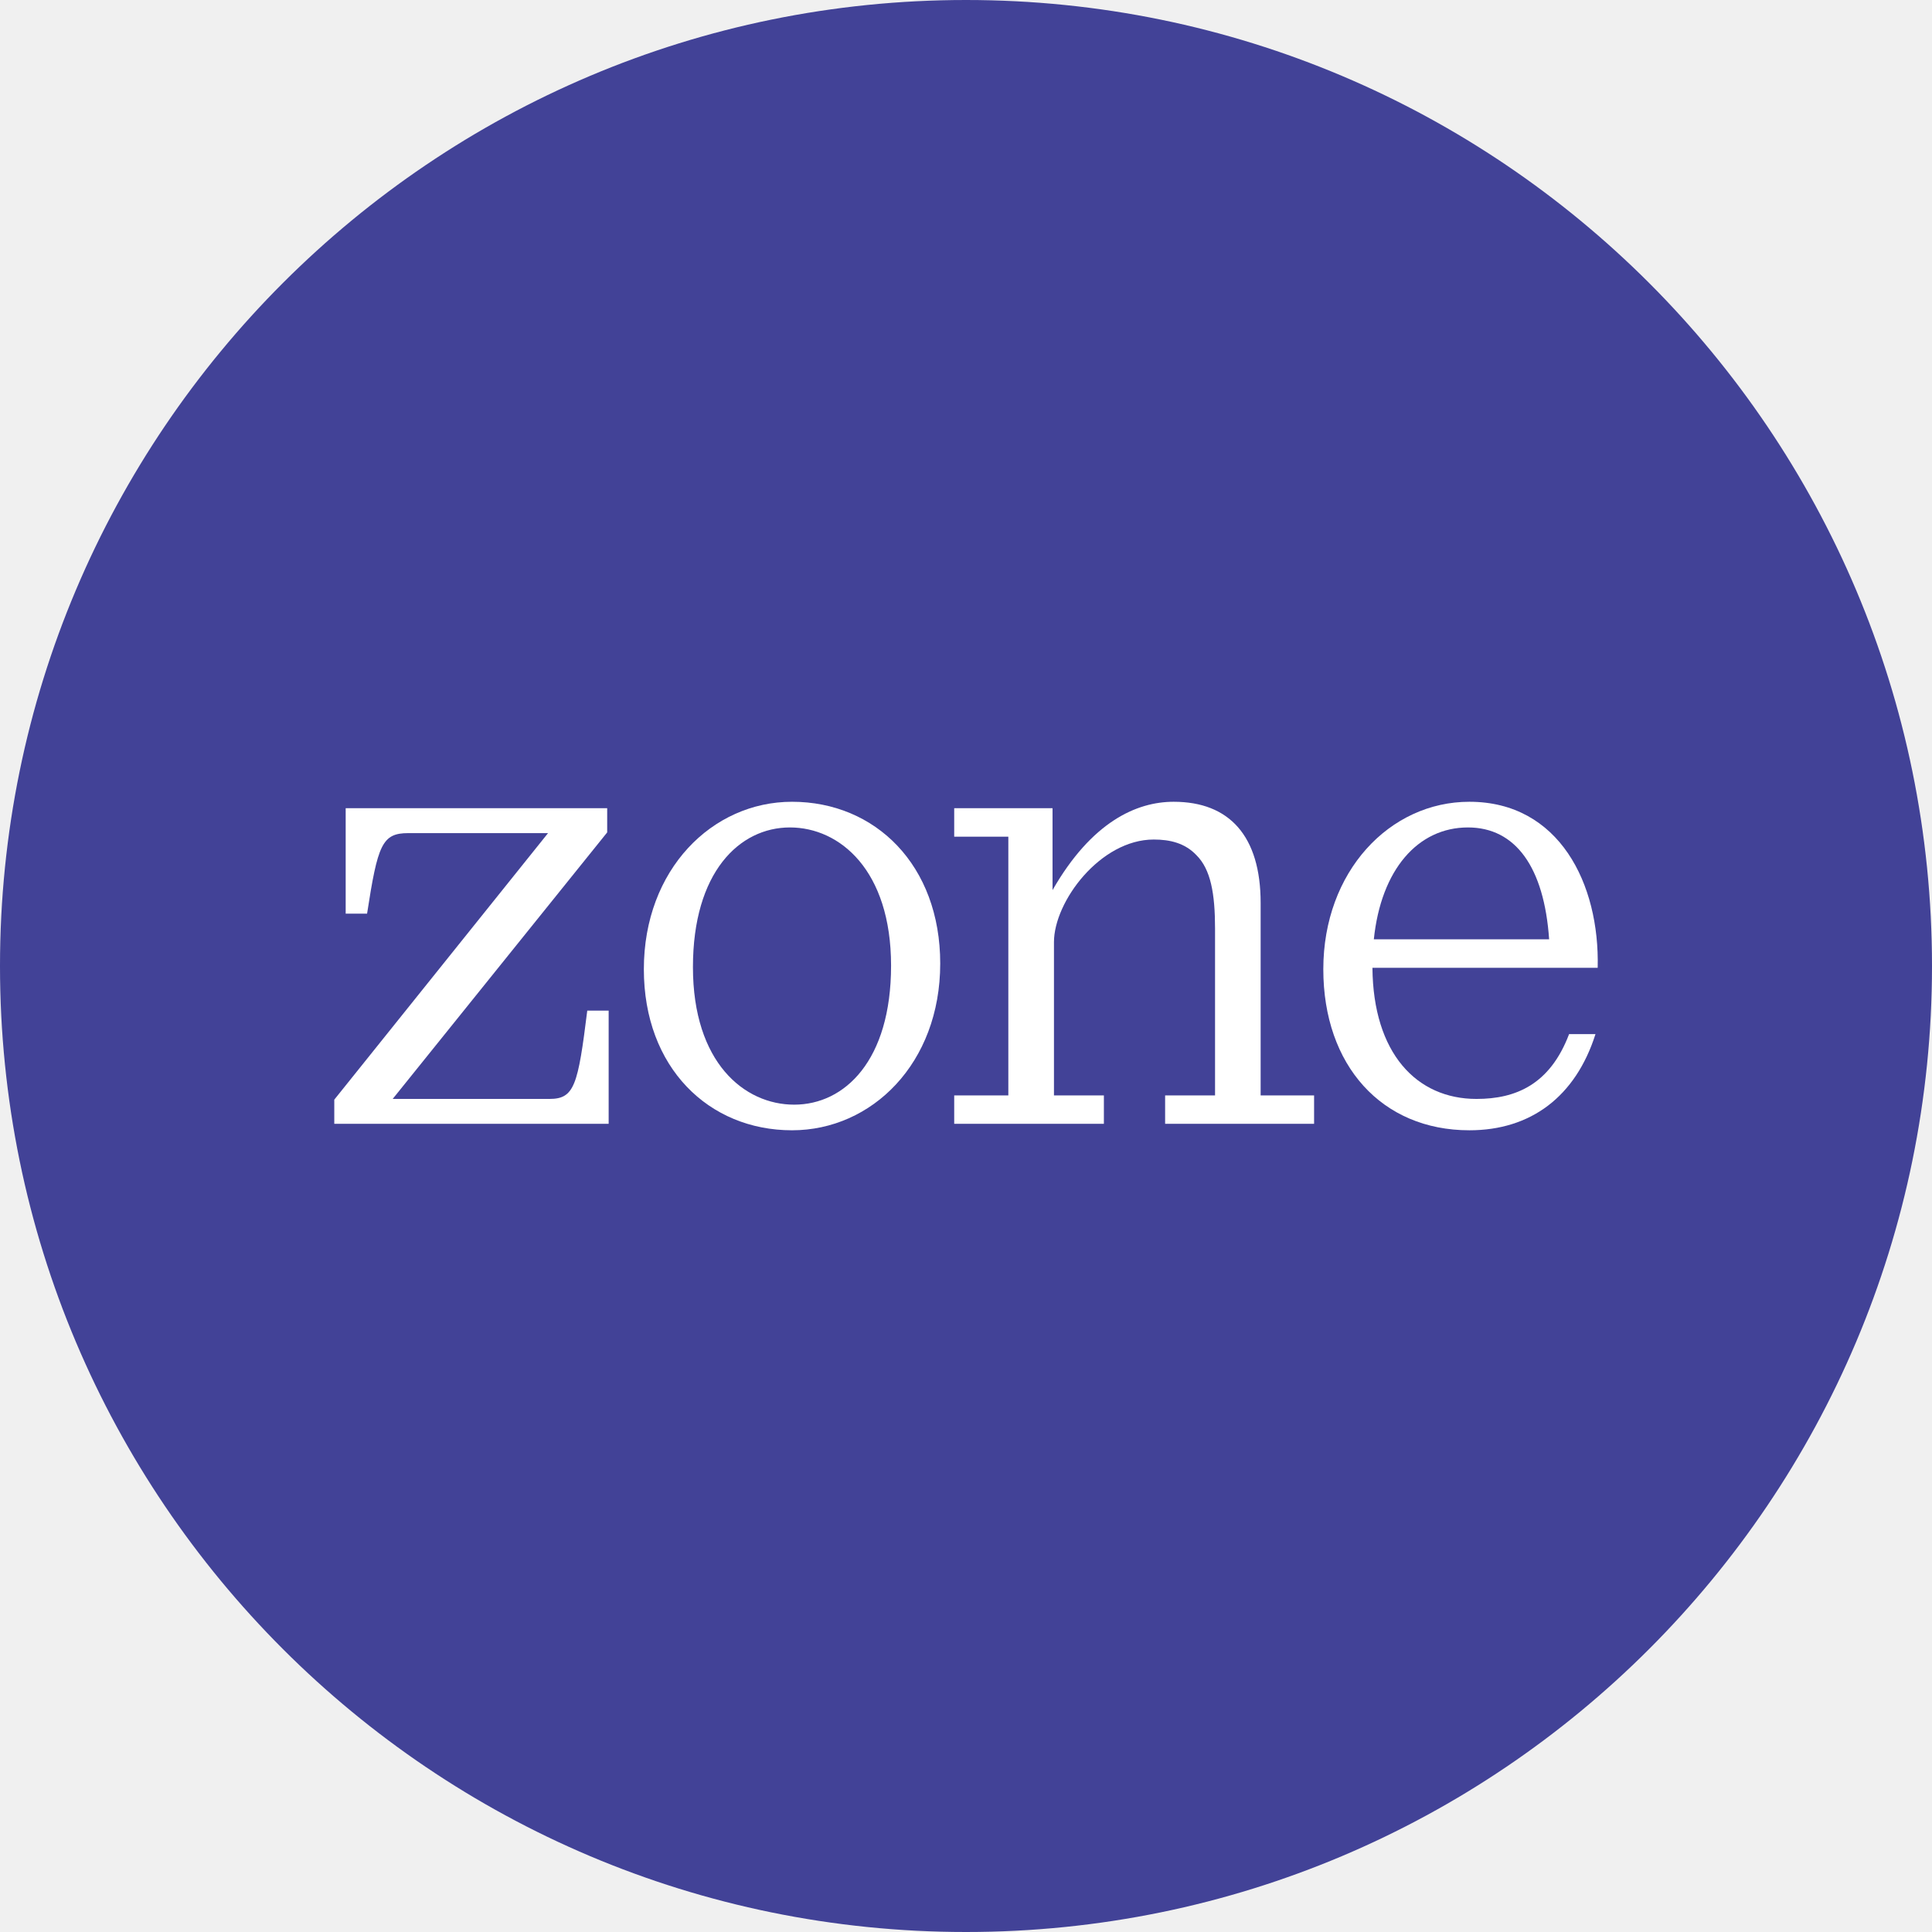
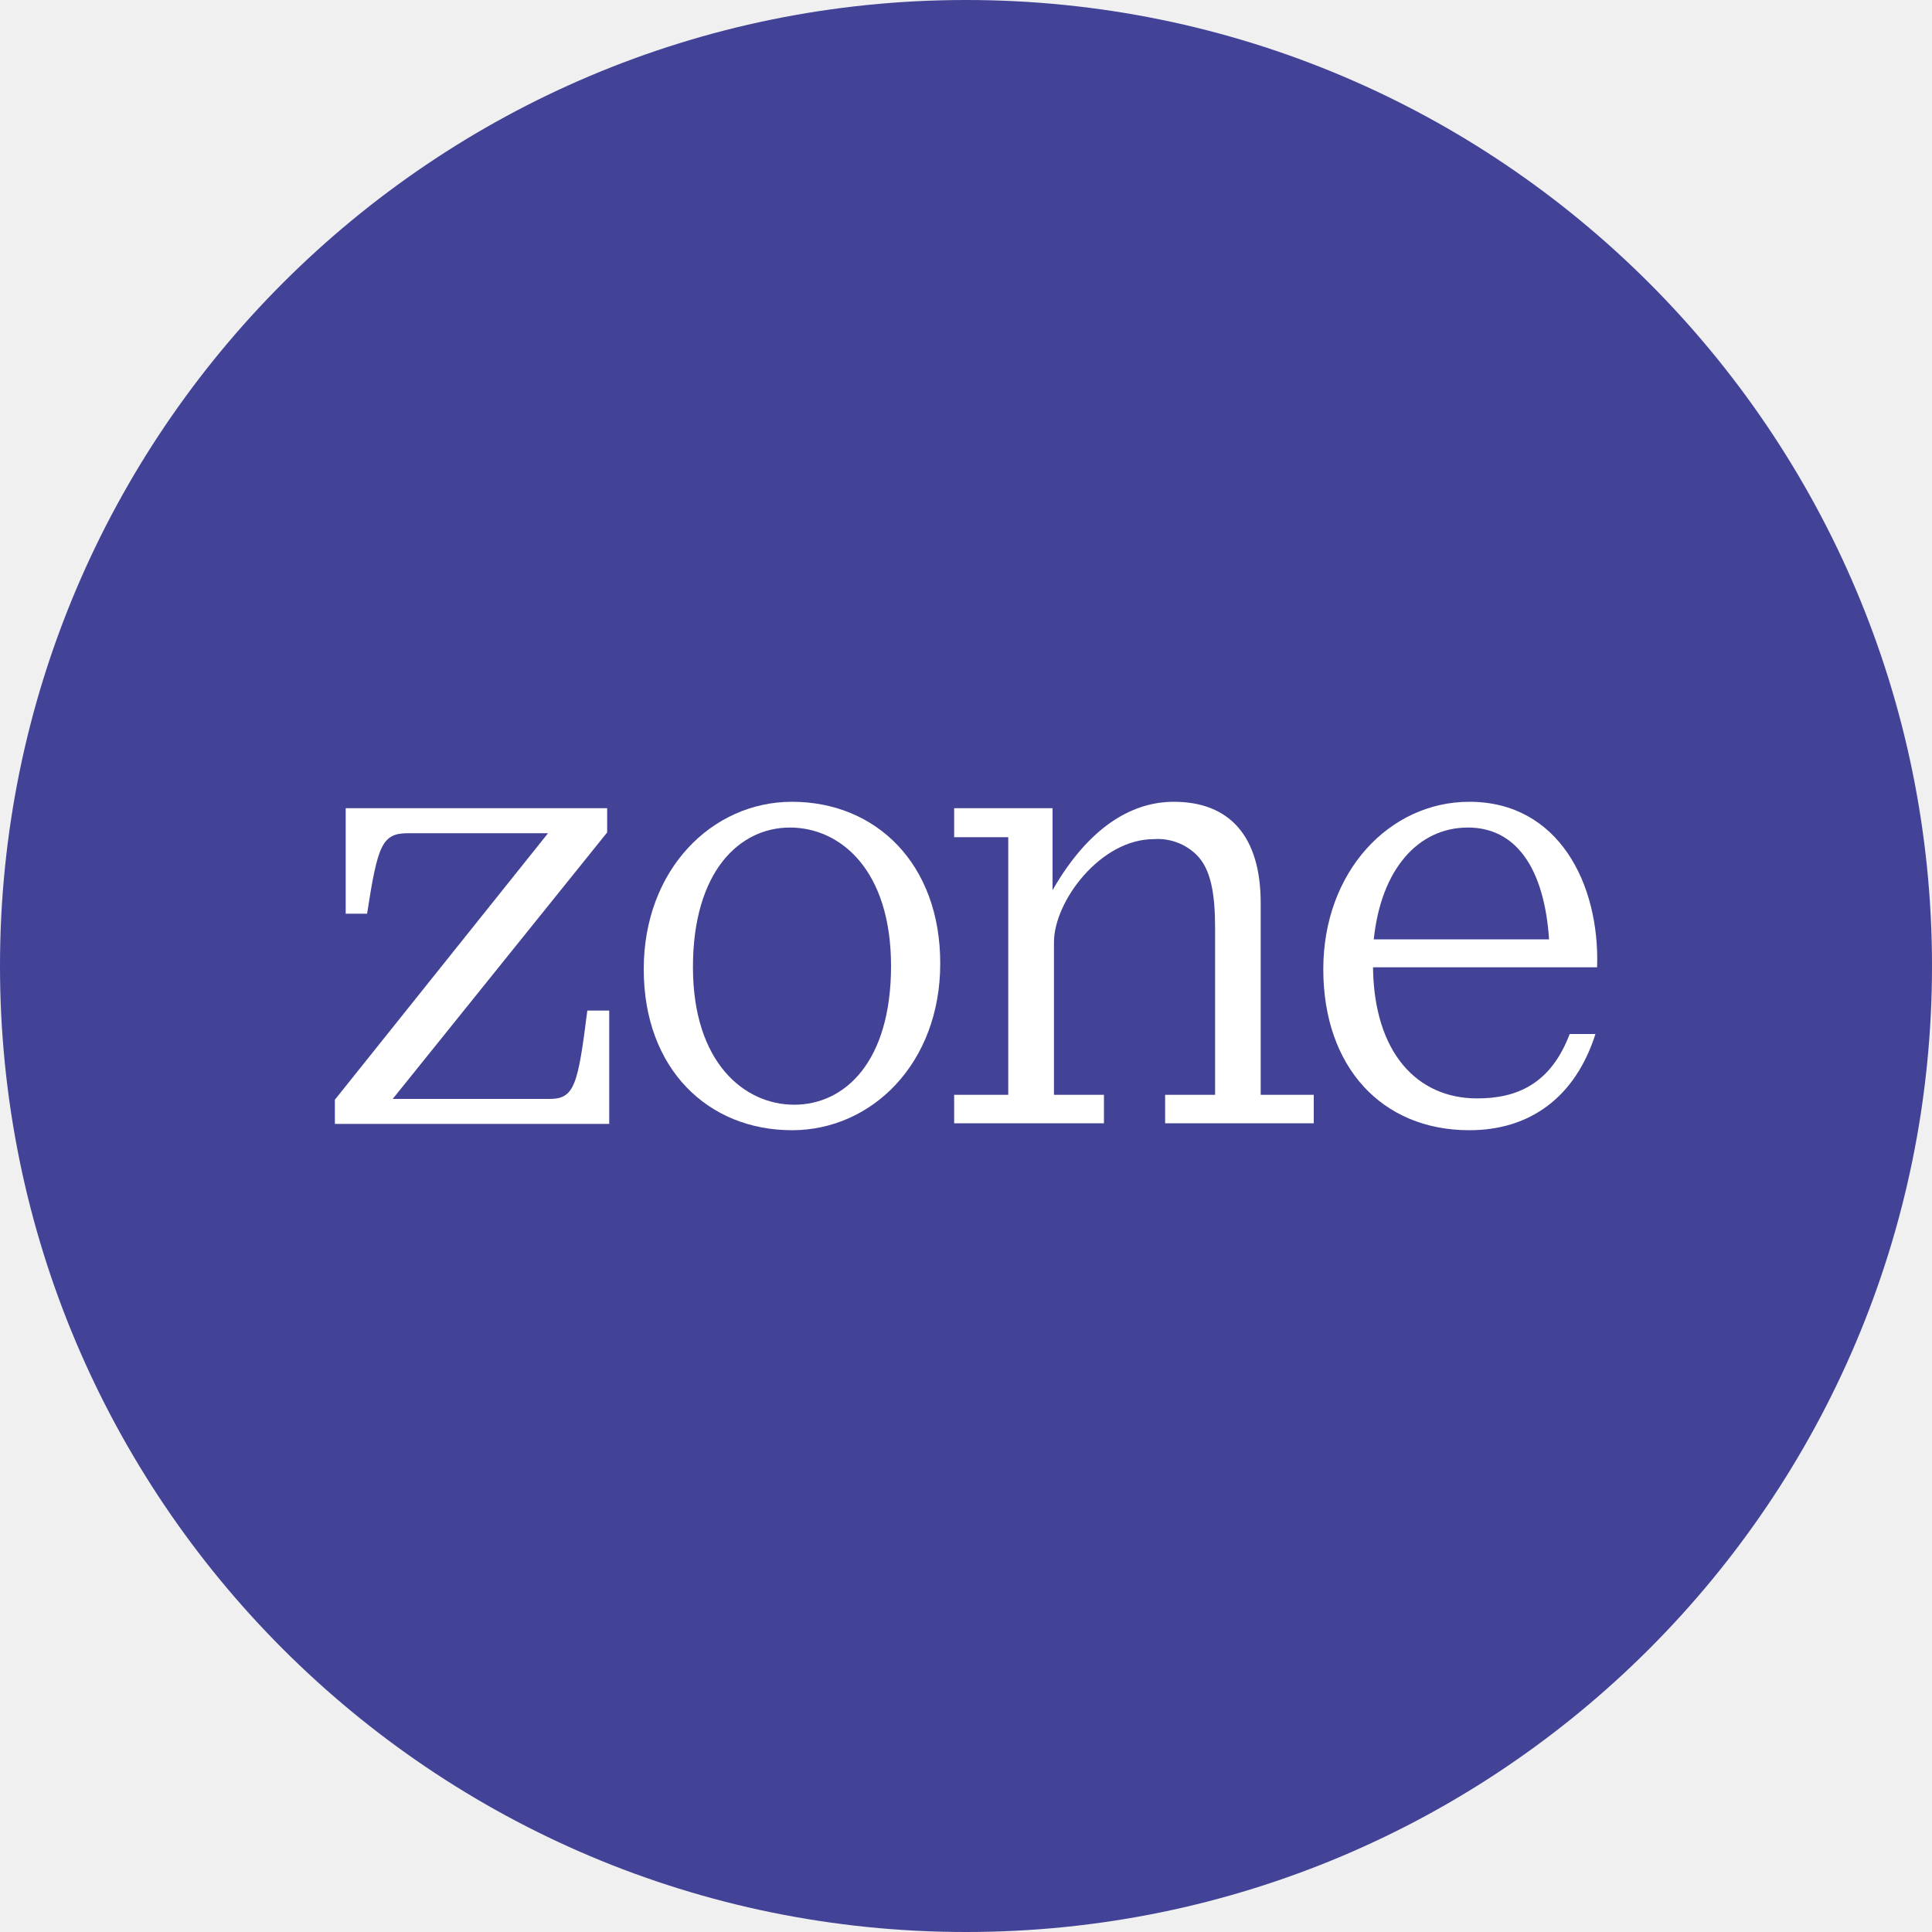
- <svg xmlns="http://www.w3.org/2000/svg" version="1.1" id="Layer_1" x="0px" y="0px" width="1000px" height="1000px" viewBox="0 0 1000 1000" enable-background="new 0 0 1000 1000" xml:space="preserve">
-   <path fill="#424297" d="M1000,500c0,276.185-223.858,500-500,500C223.867,1000,0,776.185,0,500C0,223.866,223.867,0,500,0  C776.176,0,1000,223.866,1000,500z" />
-   <path fill="#FFFFFF" d="M284.401,568.805h-81.146l111.025-137.954v-12.533H178.924v54.576H190  c5.521-35.772,7.752-41.673,21.361-41.673h72.308L173.023,569.185v12.507h142.016v-58.607h-11.068  C299.164,561.776,297.33,568.805,284.401,568.805z" />
-   <path fill="#FFFFFF" d="M409.957,414.993c-41.31,0-76.701,35.031-76.701,86.686c0,50.863,33.558,83.354,76.701,83.354  c41.31,0,76.701-34.661,76.701-86.316C486.658,447.819,453.101,414.993,409.957,414.993z M411.068,571.769  c-25.831,0-52.403-21.775-52.403-71.209c0-49.045,24.014-72.276,50.198-72.276c25.805,0,52.352,22.137,52.352,71.545  C461.215,548.891,437.244,571.769,411.068,571.769z" />
-   <path fill="#FFFFFF" d="M652.507,467.381c0-34.696-16.227-52.388-45.014-52.388c-19.173,0-42.429,10.345-62.704,45.729v-42.405  h-50.895v14.738h28.019v133.924h-28.019v14.712h77.475v-14.712h-25.84v-79.314c0-21.034,23.997-53.128,51.646-53.128  c8.493,0,16.21,1.869,22.119,8.122c7.39,7.365,9.612,19.906,9.612,37.986v86.334h-25.84v14.712h77.105v-14.712h-27.665V467.381z" />
-   <path fill="#FFFFFF" d="M760.551,414.993c-41.309,0-75.607,36.143-75.607,86.686c0,49.795,30.249,83.354,75.607,83.354  c31.697,0,54.953-17.331,65.271-49.786h-13.66c-9.939,26.185-27.666,33.558-47.941,33.558c-30.974,0-53.472-23.601-53.851-67.874  h116.589C828.045,457.406,806.994,414.993,760.551,414.993z M711.094,486.184c3.738-36.159,22.859-57.9,48.717-57.9  c24.686,0,39.448,20.639,42.016,57.9H711.094z" />
+ <svg xmlns="http://www.w3.org/2000/svg" id="Layer_1" data-name="Layer 1" viewBox="0 0 150 150">
+   <defs>
+     <style>.cls-1{fill:#424297;}.cls-2{fill:#fff;}</style>
+   </defs>
+   <path class="cls-1" d="M150,75A75,75,0,1,1,75,0,75,75,0,0,1,150,75Z" />
+   <path class="cls-2" d="M42.66,85.32H30.49L47.14,64.63V62.75H26.84v8.19H28.5c.83-5.37,1.16-6.25,3.2-6.25H42.55L26,85.38v1.88h21.3V78.46H45.6C44.87,84.27,44.6,85.32,42.66,85.32Z" />
+   <path class="cls-2" d="M61.49,62.25c-6.2,0-11.51,5.25-11.51,13s5,12.5,11.51,12.5c6.2,0,11.51-5.2,11.51-12.95S68,62.25,61.49,62.25Zm.17,23.52c-3.87,0-7.86-3.27-7.86-10.68s3.6-10.84,7.53-10.84S69.18,67.56,69.18,75,65.59,85.77,61.66,85.77Z" />
+   <path class="cls-2" d="M97.88,70.11c0-5.2-2.43-7.86-6.75-7.86-2.88,0-6.36,1.55-9.41,6.86V62.75H74.08V65h4.2V85h-4.2v2.21H85.71V85H81.83V73.15c0-3.16,3.6-8,7.75-8a4.3,4.3,0,0,1,3.32,1.22c1.11,1.1,1.44,3,1.44,5.7V85H90.46v2.21H102V85H97.88V70.11Z" />
+   <path class="cls-2" d="M114.08,62.25c-6.2,0-11.34,5.42-11.34,13s4.54,12.5,11.34,12.5c4.75,0,8.24-2.6,9.79-7.47h-2c-1.49,3.93-4.15,5-7.19,5-4.65,0-8-3.54-8.08-10.18H124C124.21,68.61,121,62.25,114.08,62.25Zm-7.42,10.68c.56-5.42,3.43-8.68,7.31-8.68,3.7,0,5.92,3.1,6.3,8.68Z" />
</svg>
